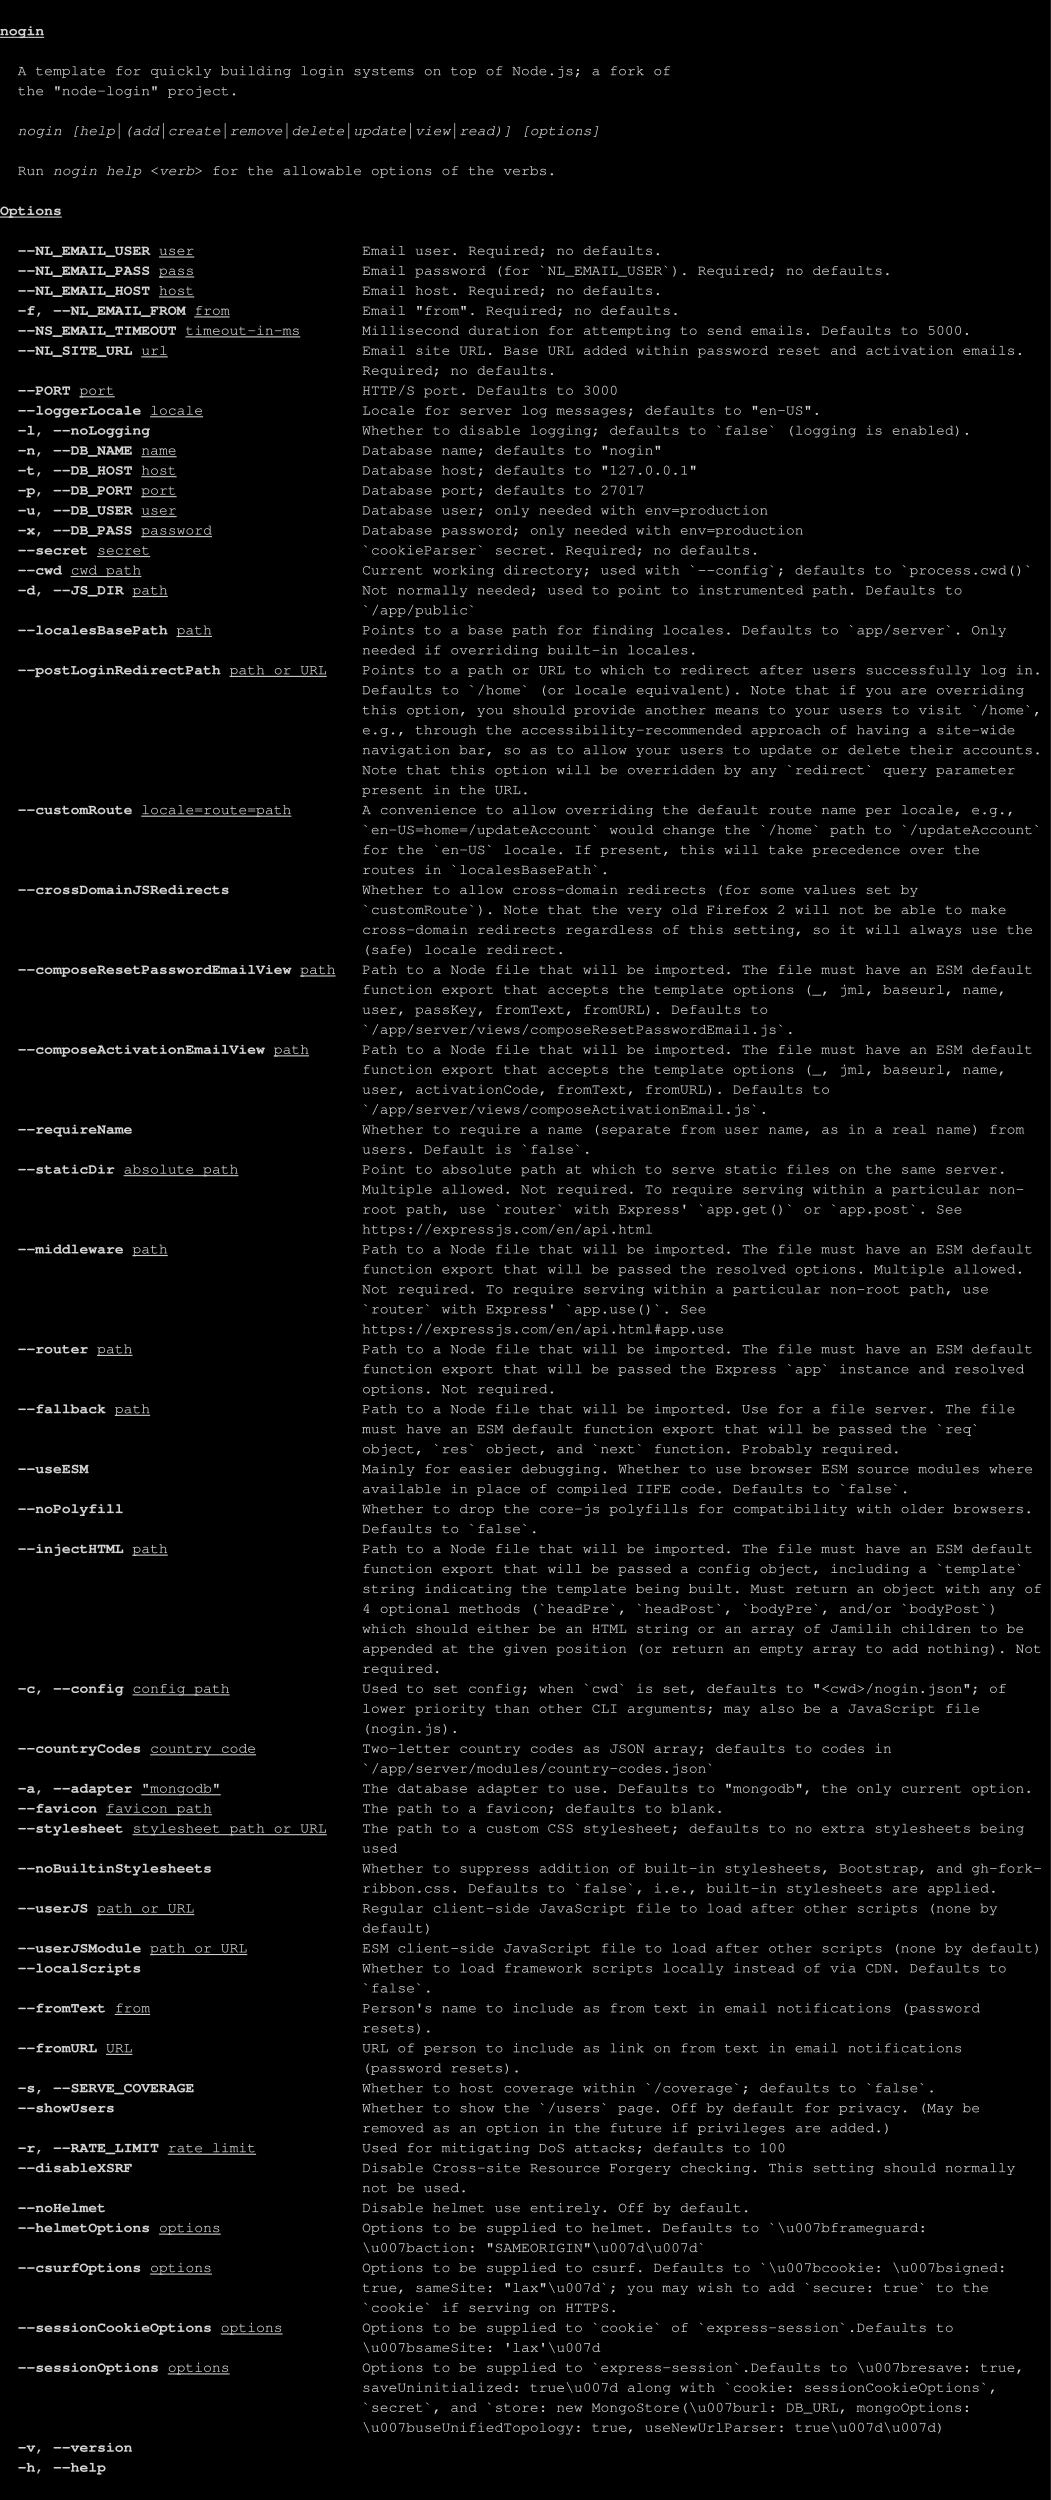
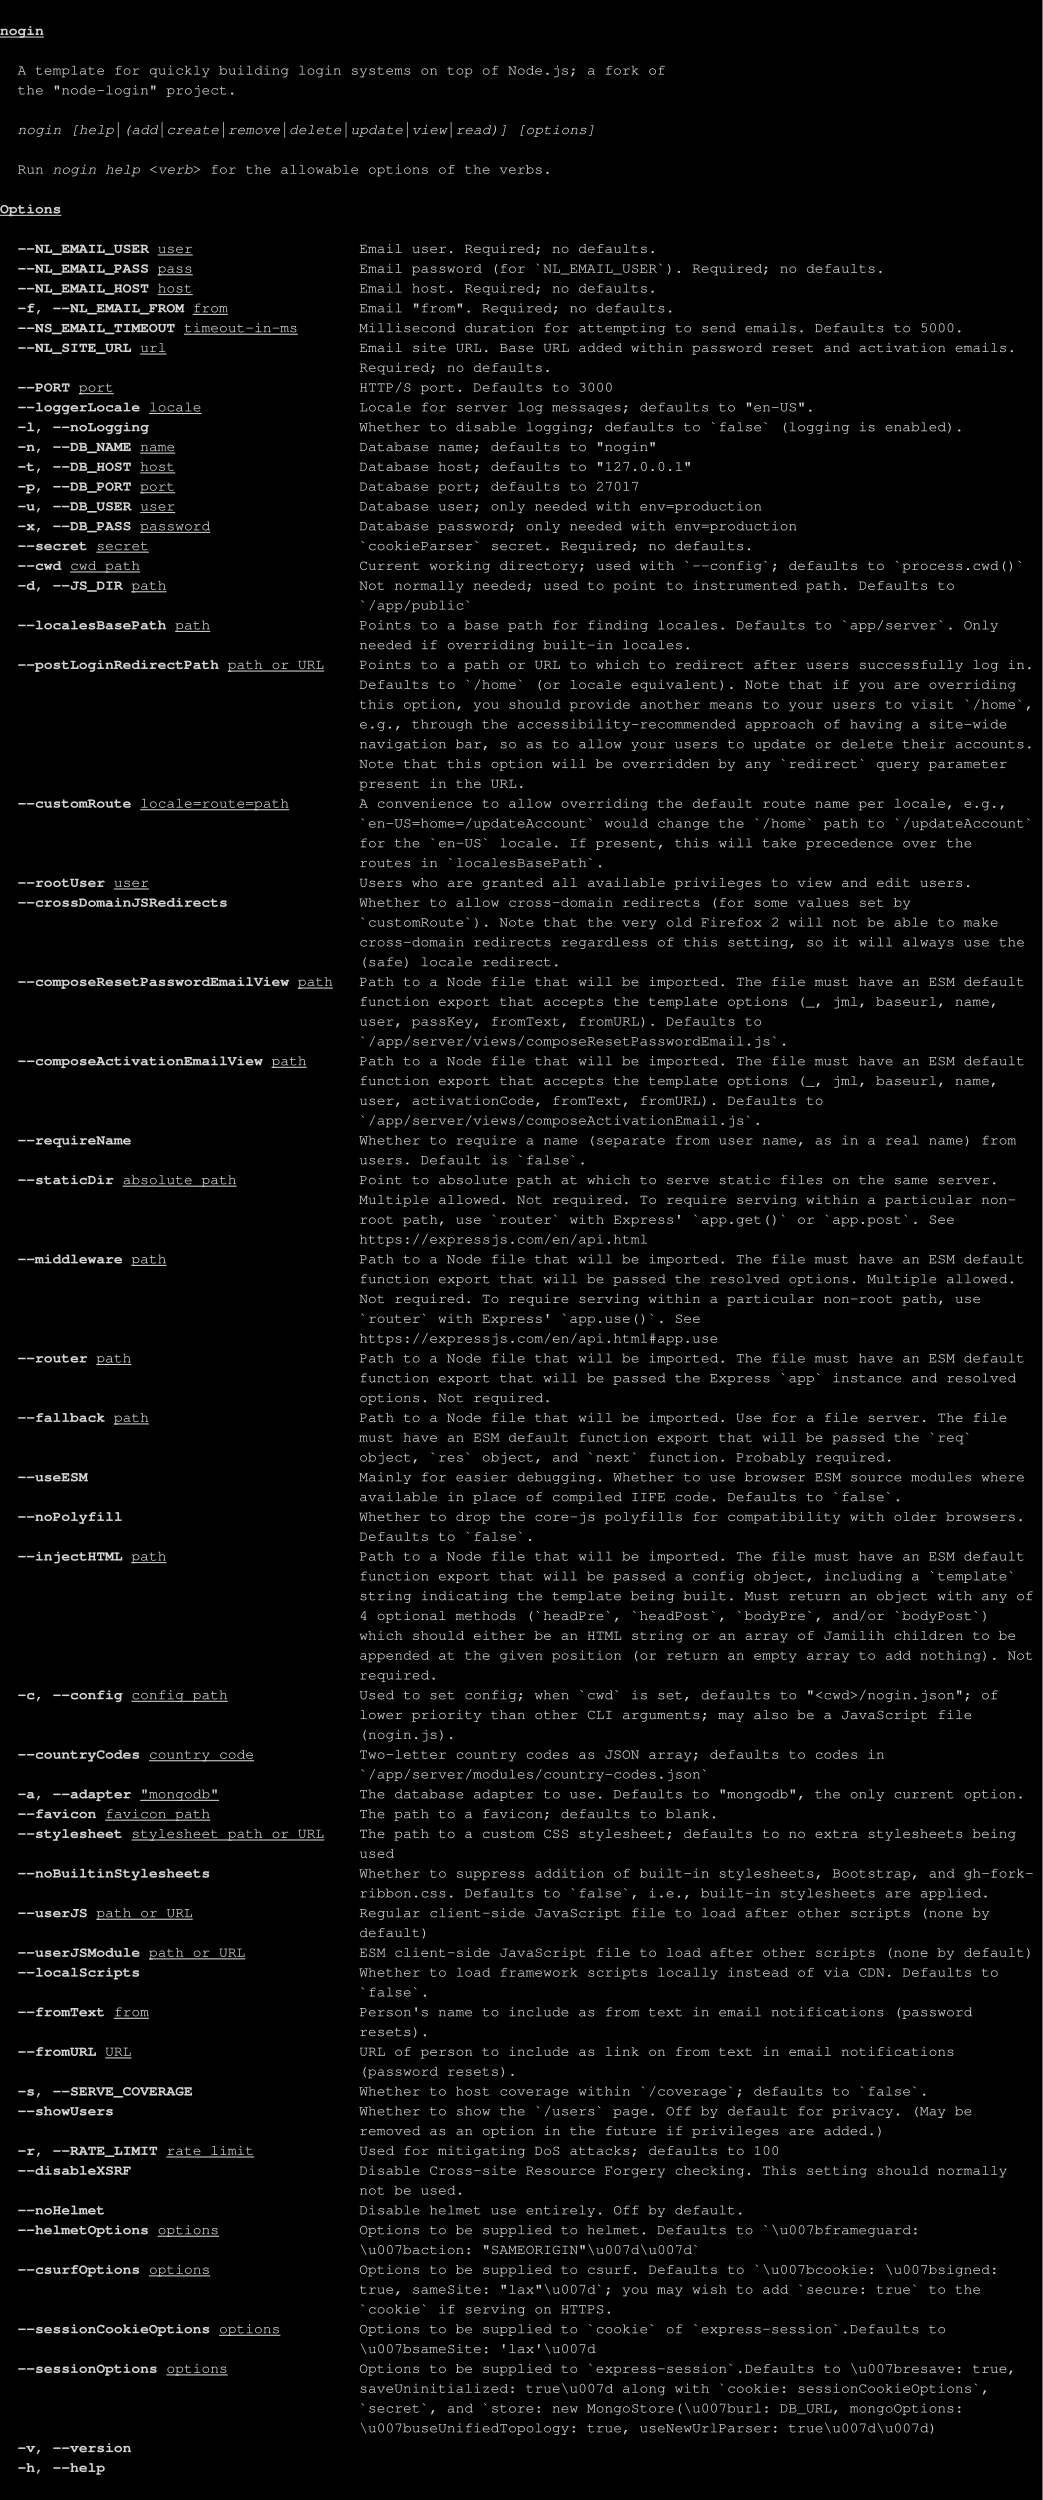
- <svg xmlns="http://www.w3.org/2000/svg" viewBox="0, 0, 999.76, 2378.45" font-family="SauceCodePro Nerd Font, Source Code Pro, Courier" font-size="14">
+ <svg xmlns="http://www.w3.org/2000/svg" viewBox="0, 0, 999.76, 2397.45" font-family="SauceCodePro Nerd Font, Source Code Pro, Courier" font-size="14">
  <g fill="#D3D3D3">
-     <rect x="0" y="0" width="999.76" height="2378.45" fill="#000000" />
+     <rect x="0" y="0" width="999.76" height="2397.45" fill="#000000" />
    <path d="M0,35.515 L42.007,35.515 Z" stroke="#D3D3D3" />
    <text x="0" y="33.55" font-weight="bold">nogin</text>
    <text x="16.8" y="71.55">  A template for quickly building login systems on top of Node.js; a fork of    </text>
    <text x="16.8" y="90.55">  the "node-login" project.                                                     </text>
    <text x="16.8" y="128.55" font-style="italic">nogin [help|(add|create|remove|delete|update|view|read)] [options]</text>
    <text x="16.8" y="166.55">  Run </text>
    <text x="50.41" y="166.55" font-style="italic">nogin help &lt;verb&gt;</text>
    <text x="201.63" y="166.55"> for the allowable options of the verbs.                 </text>
    <path d="M0,206.515 L58.81,206.515 Z" stroke="#D3D3D3" />
    <text x="0" y="204.55" font-weight="bold">Options</text>
    <text x="16.8" y="242.55" font-weight="bold">--NL_EMAIL_USER</text>
    <path d="M151.225,244.515 L184.83,244.515 Z" stroke="#D3D3D3" />
    <text x="151.22" y="242.55">user</text>
    <text x="344.46" y="242.55">                   Email user. Required; no defaults.                                            </text>
    <text x="16.8" y="261.55" font-weight="bold">--NL_EMAIL_PASS</text>
    <path d="M151.225,263.515 L184.83,263.515 Z" stroke="#D3D3D3" />
    <text x="151.22" y="261.55">pass</text>
    <text x="344.46" y="261.55">                   Email password (for `NL_EMAIL_USER`). Required; no defaults.                  </text>
    <text x="16.8" y="280.55" font-weight="bold">--NL_EMAIL_HOST</text>
    <path d="M151.225,282.515 L184.83,282.515 Z" stroke="#D3D3D3" />
    <text x="151.22" y="280.55">host</text>
    <text x="344.46" y="280.55">                   Email host. Required; no defaults.                                            </text>
    <text x="16.8" y="299.55" font-weight="bold">-f</text>
    <text x="33.61" y="299.55">, </text>
    <text x="50.41" y="299.55" font-weight="bold">--NL_EMAIL_FROM</text>
    <path d="M184.83,301.515 L218.436,301.515 Z" stroke="#D3D3D3" />
    <text x="184.83" y="299.55">from</text>
    <text x="344.46" y="299.55">               Email "from". Required; no defaults.                                          </text>
    <text x="16.8" y="318.55" font-weight="bold">--NS_EMAIL_TIMEOUT</text>
    <path d="M176.429,320.515 L285.646,320.515 Z" stroke="#D3D3D3" />
    <text x="176.43" y="318.55">timeout-in-ms</text>
    <text x="344.46" y="318.55">       Millisecond duration for attempting to send emails. Defaults to 5000.         </text>
    <text x="16.8" y="337.55" font-weight="bold">--NL_SITE_URL</text>
    <path d="M134.422,339.515 L159.626,339.515 Z" stroke="#D3D3D3" />
    <text x="134.42" y="337.55">url</text>
    <text x="344.46" y="337.55">                      Email site URL. Base URL added within password reset and activation emails.   </text>
    <text x="344.46" y="356.55">                                         Required; no defaults.                                                        </text>
    <text x="16.8" y="375.55" font-weight="bold">--PORT</text>
    <path d="M75.612,377.515 L109.218,377.515 Z" stroke="#D3D3D3" />
    <text x="75.61" y="375.55">port</text>
    <text x="344.46" y="375.55">                            HTTP/S port. Defaults to 3000                                                 </text>
    <text x="16.8" y="394.55" font-weight="bold">--loggerLocale</text>
    <path d="M142.823,396.515 L193.231,396.515 Z" stroke="#D3D3D3" />
    <text x="142.82" y="394.55">locale</text>
    <text x="344.46" y="394.55">                  Locale for server log messages; defaults to "en-US".                          </text>
    <text x="16.8" y="413.55" font-weight="bold">-l</text>
    <text x="33.61" y="413.55">, </text>
    <text x="50.41" y="413.55" font-weight="bold">--noLogging</text>
    <text x="344.46" y="413.55">                        Whether to disable logging; defaults to `false` (logging is enabled).         </text>
    <text x="16.8" y="432.55" font-weight="bold">-n</text>
    <text x="33.61" y="432.55">, </text>
    <text x="50.41" y="432.55" font-weight="bold">--DB_NAME</text>
    <path d="M134.422,434.515 L168.027,434.515 Z" stroke="#D3D3D3" />
    <text x="134.42" y="432.55">name</text>
    <text x="344.46" y="432.55">                     Database name; defaults to "nogin"                                            </text>
    <text x="16.8" y="451.55" font-weight="bold">-t</text>
    <text x="33.61" y="451.55">, </text>
    <text x="50.41" y="451.55" font-weight="bold">--DB_HOST</text>
    <path d="M134.422,453.515 L168.027,453.515 Z" stroke="#D3D3D3" />
    <text x="134.42" y="451.55">host</text>
    <text x="344.46" y="451.55">                     Database host; defaults to "127.0.0.1"                                        </text>
    <text x="16.8" y="470.55" font-weight="bold">-p</text>
    <text x="33.61" y="470.55">, </text>
    <text x="50.41" y="470.55" font-weight="bold">--DB_PORT</text>
    <path d="M134.422,472.515 L168.027,472.515 Z" stroke="#D3D3D3" />
    <text x="134.42" y="470.55">port</text>
    <text x="344.46" y="470.55">                     Database port; defaults to 27017                                              </text>
    <text x="16.8" y="489.55" font-weight="bold">-u</text>
    <text x="33.61" y="489.55">, </text>
    <text x="50.41" y="489.55" font-weight="bold">--DB_USER</text>
    <path d="M134.422,491.515 L168.027,491.515 Z" stroke="#D3D3D3" />
    <text x="134.42" y="489.55">user</text>
    <text x="344.46" y="489.55">                     Database user; only needed with env=production                                </text>
    <text x="16.8" y="508.55" font-weight="bold">-x</text>
    <text x="33.61" y="508.55">, </text>
    <text x="50.41" y="508.55" font-weight="bold">--DB_PASS</text>
    <path d="M134.422,510.515 L201.633,510.515 Z" stroke="#D3D3D3" />
    <text x="134.42" y="508.55">password</text>
    <text x="344.46" y="508.55">                 Database password; only needed with env=production                            </text>
    <text x="16.8" y="527.55" font-weight="bold">--secret</text>
    <path d="M92.415,529.515 L142.823,529.515 Z" stroke="#D3D3D3" />
    <text x="92.42" y="527.55">secret</text>
    <text x="344.46" y="527.55">                        `cookieParser` secret. Required; no defaults.                                 </text>
    <text x="16.8" y="546.55" font-weight="bold">--cwd</text>
    <path d="M67.211,548.515 L134.422,548.515 Z" stroke="#D3D3D3" />
    <text x="67.21" y="546.55">cwd path</text>
    <text x="344.46" y="546.55">                         Current working directory; used with `--config`; defaults to `process.cwd()`  </text>
    <text x="16.8" y="565.55" font-weight="bold">-d</text>
    <text x="33.61" y="565.55">, </text>
    <text x="50.41" y="565.55" font-weight="bold">--JS_DIR</text>
    <path d="M126.021,567.515 L159.626,567.515 Z" stroke="#D3D3D3" />
    <text x="126.02" y="565.55">path</text>
    <text x="344.46" y="565.55">                      Not normally needed; used to point to instrumented path. Defaults to          </text>
    <text x="344.46" y="584.55">                                         `/app/public`                                                                 </text>
    <text x="16.8" y="603.55" font-weight="bold">--localesBasePath</text>
    <path d="M168.027,605.515 L201.633,605.515 Z" stroke="#D3D3D3" />
    <text x="168.03" y="603.55">path</text>
    <text x="344.46" y="603.55">                 Points to a base path for finding locales. Defaults to `app/server`. Only     </text>
    <text x="344.46" y="622.55">                                         needed if overriding built-in locales.                                        </text>
    <text x="16.8" y="641.55" font-weight="bold">--postLoginRedirectPath</text>
    <path d="M218.436,643.515 L310.851,643.515 Z" stroke="#D3D3D3" />
    <text x="218.44" y="641.55">path or URL</text>
    <text x="344.46" y="641.55">    Points to a path or URL to which to redirect after users successfully log in. </text>
    <text x="344.46" y="660.55">                                         Defaults to `/home` (or locale equivalent). Note that if you are overriding   </text>
    <text x="344.46" y="679.55">                                         this option, you should provide another means to your users to visit `/home`, </text>
    <text x="344.46" y="698.55">                                         e.g., through the accessibility-recommended approach of having a site-wide    </text>
    <text x="344.46" y="717.55">                                         navigation bar, so as to allow your users to update or delete their accounts. </text>
    <text x="344.46" y="736.55">                                         Note that this option will be overridden by any `redirect` query parameter    </text>
    <text x="344.46" y="755.55">                                         present in the URL.                                                           </text>
    <text x="16.8" y="774.55" font-weight="bold">--customRoute</text>
    <path d="M134.422,776.515 L277.245,776.515 Z" stroke="#D3D3D3" />
    <text x="134.42" y="774.55">locale=route=path</text>
    <text x="344.46" y="774.55">        A convenience to allow overriding the default route name per locale, e.g.,    </text>
    <text x="344.46" y="793.55">                                         `en-US=home=/updateAccount` would change the `/home` path to `/updateAccount` </text>
    <text x="344.46" y="812.55">                                         for the `en-US` locale. If present, this will take precedence over the        </text>
    <text x="344.46" y="831.55">                                         routes in `localesBasePath`.                                                  </text>
-     <text x="16.8" y="850.55" font-weight="bold">--crossDomainJSRedirects</text>
-     <text x="344.46" y="850.55">               Whether to allow cross-domain redirects (for some values set by               </text>
-     <text x="344.46" y="869.55">                                         `customRoute`). Note that the very old Firefox 2 will not be able to make     </text>
-     <text x="344.46" y="888.55">                                         cross-domain redirects regardless of this setting, so it will always use the  </text>
-     <text x="344.46" y="907.55">                                         (safe) locale redirect.                                                       </text>
-     <text x="16.8" y="926.55" font-weight="bold">--composeResetPasswordEmailView</text>
-     <path d="M285.646,928.515 L319.252,928.515 Z" stroke="#D3D3D3" />
-     <text x="285.65" y="926.55">path</text>
-     <text x="344.46" y="926.55">   Path to a Node file that will be imported. The file must have an ESM default  </text>
-     <text x="344.46" y="945.55">                                         function export that accepts the template options (_, jml, baseurl, name,     </text>
-     <text x="344.46" y="964.55">                                         user, passKey, fromText, fromURL). Defaults to                                </text>
-     <text x="344.46" y="983.55">                                         `/app/server/views/composeResetPasswordEmail.js`.                             </text>
-     <text x="16.8" y="1002.55" font-weight="bold">--composeActivationEmailView</text>
-     <path d="M260.442,1004.515 L294.048,1004.515 Z" stroke="#D3D3D3" />
-     <text x="260.44" y="1002.55">path</text>
-     <text x="344.46" y="1002.55">      Path to a Node file that will be imported. The file must have an ESM default  </text>
-     <text x="344.46" y="1021.55">                                         function export that accepts the template options (_, jml, baseurl, name,     </text>
-     <text x="344.46" y="1040.55">                                         user, activationCode, fromText, fromURL). Defaults to                         </text>
-     <text x="344.46" y="1059.55">                                         `/app/server/views/composeActivationEmail.js`.                                </text>
-     <text x="16.8" y="1078.55" font-weight="bold">--requireName</text>
-     <text x="344.46" y="1078.55">                          Whether to require a name (separate from user name, as in a real name) from   </text>
-     <text x="344.46" y="1097.55">                                         users. Default is `false`.                                                    </text>
-     <text x="16.8" y="1116.55" font-weight="bold">--staticDir</text>
-     <path d="M117.619,1118.515 L226.837,1118.515 Z" stroke="#D3D3D3" />
-     <text x="117.62" y="1116.55">absolute path</text>
-     <text x="344.46" y="1116.55">              Point to absolute path at which to serve static files on the same server.     </text>
-     <text x="344.46" y="1135.55">                                         Multiple allowed. Not required. To require serving within a particular non-   </text>
-     <text x="344.46" y="1154.55">                                         root path, use `router` with Express' `app.get()` or `app.post`. See          </text>
-     <text x="344.46" y="1173.55">                                         https://expressjs.com/en/api.html                                             </text>
-     <text x="16.8" y="1192.55" font-weight="bold">--middleware</text>
-     <path d="M126.021,1194.515 L159.626,1194.515 Z" stroke="#D3D3D3" />
-     <text x="126.02" y="1192.55">path</text>
-     <text x="344.46" y="1192.55">                      Path to a Node file that will be imported. The file must have an ESM default  </text>
-     <text x="344.46" y="1211.55">                                         function export that will be passed the resolved options. Multiple allowed.   </text>
-     <text x="344.46" y="1230.55">                                         Not required. To require serving within a particular non-root path, use       </text>
-     <text x="344.46" y="1249.55">                                         `router` with Express' `app.use()`. See                                       </text>
-     <text x="344.46" y="1268.55">                                         https://expressjs.com/en/api.html#app.use                                     </text>
-     <text x="16.8" y="1287.55" font-weight="bold">--router</text>
-     <path d="M92.415,1289.515 L126.021,1289.515 Z" stroke="#D3D3D3" />
-     <text x="92.42" y="1287.55">path</text>
-     <text x="344.46" y="1287.55">                          Path to a Node file that will be imported. The file must have an ESM default  </text>
-     <text x="344.46" y="1306.55">                                         function export that will be passed the Express `app` instance and resolved   </text>
-     <text x="344.46" y="1325.55">                                         options. Not required.                                                        </text>
-     <text x="16.8" y="1344.55" font-weight="bold">--fallback</text>
-     <path d="M109.218,1346.515 L142.823,1346.515 Z" stroke="#D3D3D3" />
-     <text x="109.22" y="1344.55">path</text>
-     <text x="344.46" y="1344.55">                        Path to a Node file that will be imported. Use for a file server. The file    </text>
-     <text x="344.46" y="1363.55">                                         must have an ESM default function export that will be passed the `req`        </text>
-     <text x="344.46" y="1382.55">                                         object, `res` object, and `next` function. Probably required.                 </text>
-     <text x="16.8" y="1401.55" font-weight="bold">--useESM</text>
-     <text x="344.46" y="1401.55">                               Mainly for easier debugging. Whether to use browser ESM source modules where  </text>
-     <text x="344.46" y="1420.55">                                         available in place of compiled IIFE code. Defaults to `false`.                </text>
-     <text x="16.8" y="1439.55" font-weight="bold">--noPolyfill</text>
-     <text x="344.46" y="1439.55">                           Whether to drop the core-js polyfills for compatibility with older browsers.  </text>
-     <text x="344.46" y="1458.55">                                         Defaults to `false`.                                                          </text>
-     <text x="16.8" y="1477.55" font-weight="bold">--injectHTML</text>
-     <path d="M126.021,1479.515 L159.626,1479.515 Z" stroke="#D3D3D3" />
-     <text x="126.02" y="1477.55">path</text>
-     <text x="344.46" y="1477.55">                      Path to a Node file that will be imported. The file must have an ESM default  </text>
-     <text x="344.46" y="1496.55">                                         function export that will be passed a config object, including a `template`   </text>
-     <text x="344.46" y="1515.55">                                         string indicating the template being built. Must return an object with any of </text>
-     <text x="344.46" y="1534.55">                                         4 optional methods (`headPre`, `headPost`, `bodyPre`, and/or `bodyPost`)      </text>
-     <text x="344.46" y="1553.55">                                         which should either be an HTML string or an array of Jamilih children to be   </text>
-     <text x="344.46" y="1572.55">                                         appended at the given position (or return an empty array to add nothing). Not </text>
-     <text x="344.46" y="1591.55">                                         required.                                                                     </text>
-     <text x="16.8" y="1610.55" font-weight="bold">-c</text>
-     <text x="33.61" y="1610.55">, </text>
-     <text x="50.41" y="1610.55" font-weight="bold">--config</text>
-     <path d="M126.021,1612.515 L218.436,1612.515 Z" stroke="#D3D3D3" />
-     <text x="126.02" y="1610.55">config path</text>
-     <text x="344.46" y="1610.55">               Used to set config; when `cwd` is set, defaults to "&lt;cwd&gt;/nogin.json"; of     </text>
-     <text x="344.46" y="1629.55">                                         lower priority than other CLI arguments; may also be a JavaScript file        </text>
-     <text x="344.46" y="1648.55">                                         (nogin.js).                                                                   </text>
-     <text x="16.8" y="1667.55" font-weight="bold">--countryCodes</text>
-     <path d="M142.823,1669.515 L243.64,1669.515 Z" stroke="#D3D3D3" />
-     <text x="142.82" y="1667.55">country code</text>
-     <text x="344.46" y="1667.55">            Two-letter country codes as JSON array; defaults to codes in                  </text>
-     <text x="344.46" y="1686.55">                                         `/app/server/modules/country-codes.json`                                      </text>
-     <text x="16.8" y="1705.55" font-weight="bold">-a</text>
-     <text x="33.61" y="1705.55">, </text>
-     <text x="50.41" y="1705.55" font-weight="bold">--adapter</text>
-     <path d="M134.422,1707.515 L210.034,1707.515 Z" stroke="#D3D3D3" />
-     <text x="134.42" y="1705.55">"mongodb"</text>
-     <text x="344.46" y="1705.55">                The database adapter to use. Defaults to "mongodb", the only current option.  </text>
-     <text x="16.8" y="1724.55" font-weight="bold">--favicon</text>
-     <path d="M100.816,1726.515 L201.633,1726.515 Z" stroke="#D3D3D3" />
-     <text x="100.82" y="1724.55">favicon path</text>
-     <text x="344.46" y="1724.55">                 The path to a favicon; defaults to blank.                                     </text>
-     <text x="16.8" y="1743.55" font-weight="bold">--stylesheet</text>
-     <path d="M126.021,1745.515 L310.851,1745.515 Z" stroke="#D3D3D3" />
-     <text x="126.02" y="1743.55">stylesheet path or URL</text>
-     <text x="344.46" y="1743.55">    The path to a custom CSS stylesheet; defaults to no extra stylesheets being   </text>
-     <text x="344.46" y="1762.55">                                         used                                                                          </text>
-     <text x="16.8" y="1781.55" font-weight="bold">--noBuiltinStylesheets</text>
-     <text x="344.46" y="1781.55">                 Whether to suppress addition of built-in stylesheets, Bootstrap, and gh-fork- </text>
-     <text x="344.46" y="1800.55">                                         ribbon.css. Defaults to `false`, i.e., built-in stylesheets are applied.      </text>
-     <text x="16.8" y="1819.55" font-weight="bold">--userJS</text>
-     <path d="M92.415,1821.515 L184.83,1821.515 Z" stroke="#D3D3D3" />
-     <text x="92.42" y="1819.55">path or URL</text>
-     <text x="344.46" y="1819.55">                   Regular client-side JavaScript file to load after other scripts (none by      </text>
-     <text x="344.46" y="1838.55">                                         default)                                                                      </text>
-     <text x="16.8" y="1857.55" font-weight="bold">--userJSModule</text>
-     <path d="M142.823,1859.515 L235.238,1859.515 Z" stroke="#D3D3D3" />
-     <text x="142.82" y="1857.55">path or URL</text>
-     <text x="344.46" y="1857.55">             ESM client-side JavaScript file to load after other scripts (none by default) </text>
-     <text x="16.8" y="1876.55" font-weight="bold">--localScripts</text>
-     <text x="344.46" y="1876.55">                         Whether to load framework scripts locally instead of via CDN. Defaults to     </text>
-     <text x="344.46" y="1895.55">                                         `false`.                                                                      </text>
-     <text x="16.8" y="1914.55" font-weight="bold">--fromText</text>
-     <path d="M109.218,1916.515 L142.823,1916.515 Z" stroke="#D3D3D3" />
-     <text x="109.22" y="1914.55">from</text>
-     <text x="344.46" y="1914.55">                        Person's name to include as from text in email notifications (password        </text>
-     <text x="344.46" y="1933.55">                                         resets).                                                                      </text>
-     <text x="16.8" y="1952.55" font-weight="bold">--fromURL</text>
-     <path d="M100.816,1954.515 L126.021,1954.515 Z" stroke="#D3D3D3" />
-     <text x="100.82" y="1952.55">URL</text>
-     <text x="344.46" y="1952.55">                          URL of person to include as link on from text in email notifications          </text>
-     <text x="344.46" y="1971.55">                                         (password resets).                                                            </text>
-     <text x="16.8" y="1990.55" font-weight="bold">-s</text>
-     <text x="33.61" y="1990.55">, </text>
-     <text x="50.41" y="1990.55" font-weight="bold">--SERVE_COVERAGE</text>
-     <text x="344.46" y="1990.55">                   Whether to host coverage within `/coverage`; defaults to `false`.             </text>
-     <text x="16.8" y="2009.55" font-weight="bold">--showUsers</text>
-     <text x="344.46" y="2009.55">                            Whether to show the `/users` page. Off by default for privacy. (May be        </text>
-     <text x="344.46" y="2028.55">                                         removed as an option in the future if privileges are added.)                  </text>
-     <text x="16.8" y="2047.55" font-weight="bold">-r</text>
-     <text x="33.61" y="2047.55">, </text>
-     <text x="50.41" y="2047.55" font-weight="bold">--RATE_LIMIT</text>
-     <path d="M159.626,2049.515 L243.64,2049.515 Z" stroke="#D3D3D3" />
-     <text x="159.63" y="2047.55">rate limit</text>
-     <text x="344.46" y="2047.55">            Used for mitigating DoS attacks; defaults to 100                              </text>
-     <text x="16.8" y="2066.55" font-weight="bold">--disableXSRF</text>
-     <text x="344.46" y="2066.55">                          Disable Cross-site Resource Forgery checking. This setting should normally    </text>
-     <text x="344.46" y="2085.55">                                         not be used.                                                                  </text>
-     <text x="16.8" y="2104.55" font-weight="bold">--noHelmet</text>
-     <text x="344.46" y="2104.55">                             Disable helmet use entirely. Off by default.                                  </text>
-     <text x="16.8" y="2123.55" font-weight="bold">--helmetOptions</text>
-     <path d="M151.225,2125.515 L210.034,2125.515 Z" stroke="#D3D3D3" />
-     <text x="151.22" y="2123.55">options</text>
-     <text x="344.46" y="2123.55">                Options to be supplied to helmet. Defaults to `\u007bframeguard:              </text>
-     <text x="344.46" y="2142.55">                                         \u007baction: "SAMEORIGIN"\u007d\u007d`                                       </text>
-     <text x="16.8" y="2161.55" font-weight="bold">--csurfOptions</text>
-     <path d="M142.823,2163.515 L201.633,2163.515 Z" stroke="#D3D3D3" />
-     <text x="142.82" y="2161.55">options</text>
-     <text x="344.46" y="2161.55">                 Options to be supplied to csurf. Defaults to `\u007bcookie: \u007bsigned:     </text>
-     <text x="344.46" y="2180.55">                                         true, sameSite: "lax"\u007d`; you may wish to add `secure: true` to the       </text>
-     <text x="344.46" y="2199.55">                                         `cookie` if serving on HTTPS.                                                 </text>
-     <text x="16.8" y="2218.55" font-weight="bold">--sessionCookieOptions</text>
-     <path d="M210.034,2220.515 L268.844,2220.515 Z" stroke="#D3D3D3" />
-     <text x="210.03" y="2218.55">options</text>
-     <text x="344.46" y="2218.55">         Options to be supplied to `cookie` of `express-session`.Defaults to           </text>
-     <text x="344.46" y="2237.55">                                         \u007bsameSite: 'lax'\u007d                                                   </text>
-     <text x="16.8" y="2256.55" font-weight="bold">--sessionOptions</text>
-     <path d="M159.626,2258.515 L218.436,2258.515 Z" stroke="#D3D3D3" />
-     <text x="159.63" y="2256.55">options</text>
-     <text x="344.46" y="2256.55">               Options to be supplied to `express-session`.Defaults to \u007bresave: true,   </text>
-     <text x="344.46" y="2275.55">                                         saveUninitialized: true\u007d along with `cookie: sessionCookieOptions`,      </text>
-     <text x="344.46" y="2294.55">                                         `secret`, and `store: new MongoStore(\u007burl: DB_URL, mongoOptions:         </text>
-     <text x="344.46" y="2313.55">                                         \u007buseUnifiedTopology: true, useNewUrlParser: true\u007d\u007d)            </text>
-     <text x="16.8" y="2332.55" font-weight="bold">-v</text>
-     <text x="33.61" y="2332.55">, </text>
-     <text x="50.41" y="2332.55" font-weight="bold">--version</text>
-     <text x="16.8" y="2351.55" font-weight="bold">-h</text>
+     <text x="16.8" y="850.55" font-weight="bold">--rootUser</text>
+     <path d="M109.218,852.515 L142.823,852.515 Z" stroke="#D3D3D3" />
+     <text x="109.22" y="850.55">user</text>
+     <text x="344.46" y="850.55">                        Users who are granted all available privileges to view and edit users.        </text>
+     <text x="16.8" y="869.55" font-weight="bold">--crossDomainJSRedirects</text>
+     <text x="344.46" y="869.55">               Whether to allow cross-domain redirects (for some values set by               </text>
+     <text x="344.46" y="888.55">                                         `customRoute`). Note that the very old Firefox 2 will not be able to make     </text>
+     <text x="344.46" y="907.55">                                         cross-domain redirects regardless of this setting, so it will always use the  </text>
+     <text x="344.46" y="926.55">                                         (safe) locale redirect.                                                       </text>
+     <text x="16.8" y="945.55" font-weight="bold">--composeResetPasswordEmailView</text>
+     <path d="M285.646,947.515 L319.252,947.515 Z" stroke="#D3D3D3" />
+     <text x="285.65" y="945.55">path</text>
+     <text x="344.46" y="945.55">   Path to a Node file that will be imported. The file must have an ESM default  </text>
+     <text x="344.46" y="964.55">                                         function export that accepts the template options (_, jml, baseurl, name,     </text>
+     <text x="344.46" y="983.55">                                         user, passKey, fromText, fromURL). Defaults to                                </text>
+     <text x="344.46" y="1002.55">                                         `/app/server/views/composeResetPasswordEmail.js`.                             </text>
+     <text x="16.8" y="1021.55" font-weight="bold">--composeActivationEmailView</text>
+     <path d="M260.442,1023.515 L294.048,1023.515 Z" stroke="#D3D3D3" />
+     <text x="260.44" y="1021.55">path</text>
+     <text x="344.46" y="1021.55">      Path to a Node file that will be imported. The file must have an ESM default  </text>
+     <text x="344.46" y="1040.55">                                         function export that accepts the template options (_, jml, baseurl, name,     </text>
+     <text x="344.46" y="1059.55">                                         user, activationCode, fromText, fromURL). Defaults to                         </text>
+     <text x="344.46" y="1078.55">                                         `/app/server/views/composeActivationEmail.js`.                                </text>
+     <text x="16.8" y="1097.55" font-weight="bold">--requireName</text>
+     <text x="344.46" y="1097.55">                          Whether to require a name (separate from user name, as in a real name) from   </text>
+     <text x="344.46" y="1116.55">                                         users. Default is `false`.                                                    </text>
+     <text x="16.8" y="1135.55" font-weight="bold">--staticDir</text>
+     <path d="M117.619,1137.515 L226.837,1137.515 Z" stroke="#D3D3D3" />
+     <text x="117.62" y="1135.55">absolute path</text>
+     <text x="344.46" y="1135.55">              Point to absolute path at which to serve static files on the same server.     </text>
+     <text x="344.46" y="1154.55">                                         Multiple allowed. Not required. To require serving within a particular non-   </text>
+     <text x="344.46" y="1173.55">                                         root path, use `router` with Express' `app.get()` or `app.post`. See          </text>
+     <text x="344.46" y="1192.55">                                         https://expressjs.com/en/api.html                                             </text>
+     <text x="16.8" y="1211.55" font-weight="bold">--middleware</text>
+     <path d="M126.021,1213.515 L159.626,1213.515 Z" stroke="#D3D3D3" />
+     <text x="126.02" y="1211.55">path</text>
+     <text x="344.46" y="1211.55">                      Path to a Node file that will be imported. The file must have an ESM default  </text>
+     <text x="344.46" y="1230.55">                                         function export that will be passed the resolved options. Multiple allowed.   </text>
+     <text x="344.46" y="1249.55">                                         Not required. To require serving within a particular non-root path, use       </text>
+     <text x="344.46" y="1268.55">                                         `router` with Express' `app.use()`. See                                       </text>
+     <text x="344.46" y="1287.55">                                         https://expressjs.com/en/api.html#app.use                                     </text>
+     <text x="16.8" y="1306.55" font-weight="bold">--router</text>
+     <path d="M92.415,1308.515 L126.021,1308.515 Z" stroke="#D3D3D3" />
+     <text x="92.42" y="1306.55">path</text>
+     <text x="344.46" y="1306.55">                          Path to a Node file that will be imported. The file must have an ESM default  </text>
+     <text x="344.46" y="1325.55">                                         function export that will be passed the Express `app` instance and resolved   </text>
+     <text x="344.46" y="1344.55">                                         options. Not required.                                                        </text>
+     <text x="16.8" y="1363.55" font-weight="bold">--fallback</text>
+     <path d="M109.218,1365.515 L142.823,1365.515 Z" stroke="#D3D3D3" />
+     <text x="109.22" y="1363.55">path</text>
+     <text x="344.46" y="1363.55">                        Path to a Node file that will be imported. Use for a file server. The file    </text>
+     <text x="344.46" y="1382.55">                                         must have an ESM default function export that will be passed the `req`        </text>
+     <text x="344.46" y="1401.55">                                         object, `res` object, and `next` function. Probably required.                 </text>
+     <text x="16.8" y="1420.55" font-weight="bold">--useESM</text>
+     <text x="344.46" y="1420.55">                               Mainly for easier debugging. Whether to use browser ESM source modules where  </text>
+     <text x="344.46" y="1439.55">                                         available in place of compiled IIFE code. Defaults to `false`.                </text>
+     <text x="16.8" y="1458.55" font-weight="bold">--noPolyfill</text>
+     <text x="344.46" y="1458.55">                           Whether to drop the core-js polyfills for compatibility with older browsers.  </text>
+     <text x="344.46" y="1477.55">                                         Defaults to `false`.                                                          </text>
+     <text x="16.8" y="1496.55" font-weight="bold">--injectHTML</text>
+     <path d="M126.021,1498.515 L159.626,1498.515 Z" stroke="#D3D3D3" />
+     <text x="126.02" y="1496.55">path</text>
+     <text x="344.46" y="1496.55">                      Path to a Node file that will be imported. The file must have an ESM default  </text>
+     <text x="344.46" y="1515.55">                                         function export that will be passed a config object, including a `template`   </text>
+     <text x="344.46" y="1534.55">                                         string indicating the template being built. Must return an object with any of </text>
+     <text x="344.46" y="1553.55">                                         4 optional methods (`headPre`, `headPost`, `bodyPre`, and/or `bodyPost`)      </text>
+     <text x="344.46" y="1572.55">                                         which should either be an HTML string or an array of Jamilih children to be   </text>
+     <text x="344.46" y="1591.55">                                         appended at the given position (or return an empty array to add nothing). Not </text>
+     <text x="344.46" y="1610.55">                                         required.                                                                     </text>
+     <text x="16.8" y="1629.55" font-weight="bold">-c</text>
+     <text x="33.61" y="1629.55">, </text>
+     <text x="50.41" y="1629.55" font-weight="bold">--config</text>
+     <path d="M126.021,1631.515 L218.436,1631.515 Z" stroke="#D3D3D3" />
+     <text x="126.02" y="1629.55">config path</text>
+     <text x="344.46" y="1629.55">               Used to set config; when `cwd` is set, defaults to "&lt;cwd&gt;/nogin.json"; of     </text>
+     <text x="344.46" y="1648.55">                                         lower priority than other CLI arguments; may also be a JavaScript file        </text>
+     <text x="344.46" y="1667.55">                                         (nogin.js).                                                                   </text>
+     <text x="16.8" y="1686.55" font-weight="bold">--countryCodes</text>
+     <path d="M142.823,1688.515 L243.64,1688.515 Z" stroke="#D3D3D3" />
+     <text x="142.82" y="1686.55">country code</text>
+     <text x="344.46" y="1686.55">            Two-letter country codes as JSON array; defaults to codes in                  </text>
+     <text x="344.46" y="1705.55">                                         `/app/server/modules/country-codes.json`                                      </text>
+     <text x="16.8" y="1724.55" font-weight="bold">-a</text>
+     <text x="33.61" y="1724.55">, </text>
+     <text x="50.41" y="1724.55" font-weight="bold">--adapter</text>
+     <path d="M134.422,1726.515 L210.034,1726.515 Z" stroke="#D3D3D3" />
+     <text x="134.42" y="1724.55">"mongodb"</text>
+     <text x="344.46" y="1724.55">                The database adapter to use. Defaults to "mongodb", the only current option.  </text>
+     <text x="16.8" y="1743.55" font-weight="bold">--favicon</text>
+     <path d="M100.816,1745.515 L201.633,1745.515 Z" stroke="#D3D3D3" />
+     <text x="100.82" y="1743.55">favicon path</text>
+     <text x="344.46" y="1743.55">                 The path to a favicon; defaults to blank.                                     </text>
+     <text x="16.8" y="1762.55" font-weight="bold">--stylesheet</text>
+     <path d="M126.021,1764.515 L310.851,1764.515 Z" stroke="#D3D3D3" />
+     <text x="126.02" y="1762.55">stylesheet path or URL</text>
+     <text x="344.46" y="1762.55">    The path to a custom CSS stylesheet; defaults to no extra stylesheets being   </text>
+     <text x="344.46" y="1781.55">                                         used                                                                          </text>
+     <text x="16.8" y="1800.55" font-weight="bold">--noBuiltinStylesheets</text>
+     <text x="344.46" y="1800.55">                 Whether to suppress addition of built-in stylesheets, Bootstrap, and gh-fork- </text>
+     <text x="344.46" y="1819.55">                                         ribbon.css. Defaults to `false`, i.e., built-in stylesheets are applied.      </text>
+     <text x="16.8" y="1838.55" font-weight="bold">--userJS</text>
+     <path d="M92.415,1840.515 L184.83,1840.515 Z" stroke="#D3D3D3" />
+     <text x="92.42" y="1838.55">path or URL</text>
+     <text x="344.46" y="1838.55">                   Regular client-side JavaScript file to load after other scripts (none by      </text>
+     <text x="344.46" y="1857.55">                                         default)                                                                      </text>
+     <text x="16.8" y="1876.55" font-weight="bold">--userJSModule</text>
+     <path d="M142.823,1878.515 L235.238,1878.515 Z" stroke="#D3D3D3" />
+     <text x="142.82" y="1876.55">path or URL</text>
+     <text x="344.46" y="1876.55">             ESM client-side JavaScript file to load after other scripts (none by default) </text>
+     <text x="16.8" y="1895.55" font-weight="bold">--localScripts</text>
+     <text x="344.46" y="1895.55">                         Whether to load framework scripts locally instead of via CDN. Defaults to     </text>
+     <text x="344.46" y="1914.55">                                         `false`.                                                                      </text>
+     <text x="16.8" y="1933.55" font-weight="bold">--fromText</text>
+     <path d="M109.218,1935.515 L142.823,1935.515 Z" stroke="#D3D3D3" />
+     <text x="109.22" y="1933.55">from</text>
+     <text x="344.46" y="1933.55">                        Person's name to include as from text in email notifications (password        </text>
+     <text x="344.46" y="1952.55">                                         resets).                                                                      </text>
+     <text x="16.8" y="1971.55" font-weight="bold">--fromURL</text>
+     <path d="M100.816,1973.515 L126.021,1973.515 Z" stroke="#D3D3D3" />
+     <text x="100.82" y="1971.55">URL</text>
+     <text x="344.46" y="1971.55">                          URL of person to include as link on from text in email notifications          </text>
+     <text x="344.46" y="1990.55">                                         (password resets).                                                            </text>
+     <text x="16.8" y="2009.55" font-weight="bold">-s</text>
+     <text x="33.61" y="2009.55">, </text>
+     <text x="50.41" y="2009.55" font-weight="bold">--SERVE_COVERAGE</text>
+     <text x="344.46" y="2009.55">                   Whether to host coverage within `/coverage`; defaults to `false`.             </text>
+     <text x="16.8" y="2028.55" font-weight="bold">--showUsers</text>
+     <text x="344.46" y="2028.55">                            Whether to show the `/users` page. Off by default for privacy. (May be        </text>
+     <text x="344.46" y="2047.55">                                         removed as an option in the future if privileges are added.)                  </text>
+     <text x="16.8" y="2066.55" font-weight="bold">-r</text>
+     <text x="33.61" y="2066.55">, </text>
+     <text x="50.41" y="2066.55" font-weight="bold">--RATE_LIMIT</text>
+     <path d="M159.626,2068.515 L243.64,2068.515 Z" stroke="#D3D3D3" />
+     <text x="159.63" y="2066.55">rate limit</text>
+     <text x="344.46" y="2066.55">            Used for mitigating DoS attacks; defaults to 100                              </text>
+     <text x="16.8" y="2085.55" font-weight="bold">--disableXSRF</text>
+     <text x="344.46" y="2085.55">                          Disable Cross-site Resource Forgery checking. This setting should normally    </text>
+     <text x="344.46" y="2104.55">                                         not be used.                                                                  </text>
+     <text x="16.8" y="2123.55" font-weight="bold">--noHelmet</text>
+     <text x="344.46" y="2123.55">                             Disable helmet use entirely. Off by default.                                  </text>
+     <text x="16.8" y="2142.55" font-weight="bold">--helmetOptions</text>
+     <path d="M151.225,2144.515 L210.034,2144.515 Z" stroke="#D3D3D3" />
+     <text x="151.22" y="2142.55">options</text>
+     <text x="344.46" y="2142.55">                Options to be supplied to helmet. Defaults to `\u007bframeguard:              </text>
+     <text x="344.46" y="2161.55">                                         \u007baction: "SAMEORIGIN"\u007d\u007d`                                       </text>
+     <text x="16.8" y="2180.55" font-weight="bold">--csurfOptions</text>
+     <path d="M142.823,2182.515 L201.633,2182.515 Z" stroke="#D3D3D3" />
+     <text x="142.82" y="2180.55">options</text>
+     <text x="344.46" y="2180.55">                 Options to be supplied to csurf. Defaults to `\u007bcookie: \u007bsigned:     </text>
+     <text x="344.46" y="2199.55">                                         true, sameSite: "lax"\u007d`; you may wish to add `secure: true` to the       </text>
+     <text x="344.46" y="2218.55">                                         `cookie` if serving on HTTPS.                                                 </text>
+     <text x="16.8" y="2237.55" font-weight="bold">--sessionCookieOptions</text>
+     <path d="M210.034,2239.515 L268.844,2239.515 Z" stroke="#D3D3D3" />
+     <text x="210.03" y="2237.55">options</text>
+     <text x="344.46" y="2237.55">         Options to be supplied to `cookie` of `express-session`.Defaults to           </text>
+     <text x="344.46" y="2256.55">                                         \u007bsameSite: 'lax'\u007d                                                   </text>
+     <text x="16.8" y="2275.55" font-weight="bold">--sessionOptions</text>
+     <path d="M159.626,2277.515 L218.436,2277.515 Z" stroke="#D3D3D3" />
+     <text x="159.63" y="2275.55">options</text>
+     <text x="344.46" y="2275.55">               Options to be supplied to `express-session`.Defaults to \u007bresave: true,   </text>
+     <text x="344.46" y="2294.55">                                         saveUninitialized: true\u007d along with `cookie: sessionCookieOptions`,      </text>
+     <text x="344.46" y="2313.55">                                         `secret`, and `store: new MongoStore(\u007burl: DB_URL, mongoOptions:         </text>
+     <text x="344.46" y="2332.55">                                         \u007buseUnifiedTopology: true, useNewUrlParser: true\u007d\u007d)            </text>
+     <text x="16.8" y="2351.55" font-weight="bold">-v</text>
    <text x="33.61" y="2351.55">, </text>
-     <text x="50.41" y="2351.55" font-weight="bold">--help</text>
+     <text x="50.41" y="2351.55" font-weight="bold">--version</text>
+     <text x="16.8" y="2370.55" font-weight="bold">-h</text>
+     <text x="33.61" y="2370.55">, </text>
+     <text x="50.41" y="2370.55" font-weight="bold">--help</text>
  </g>
</svg>
